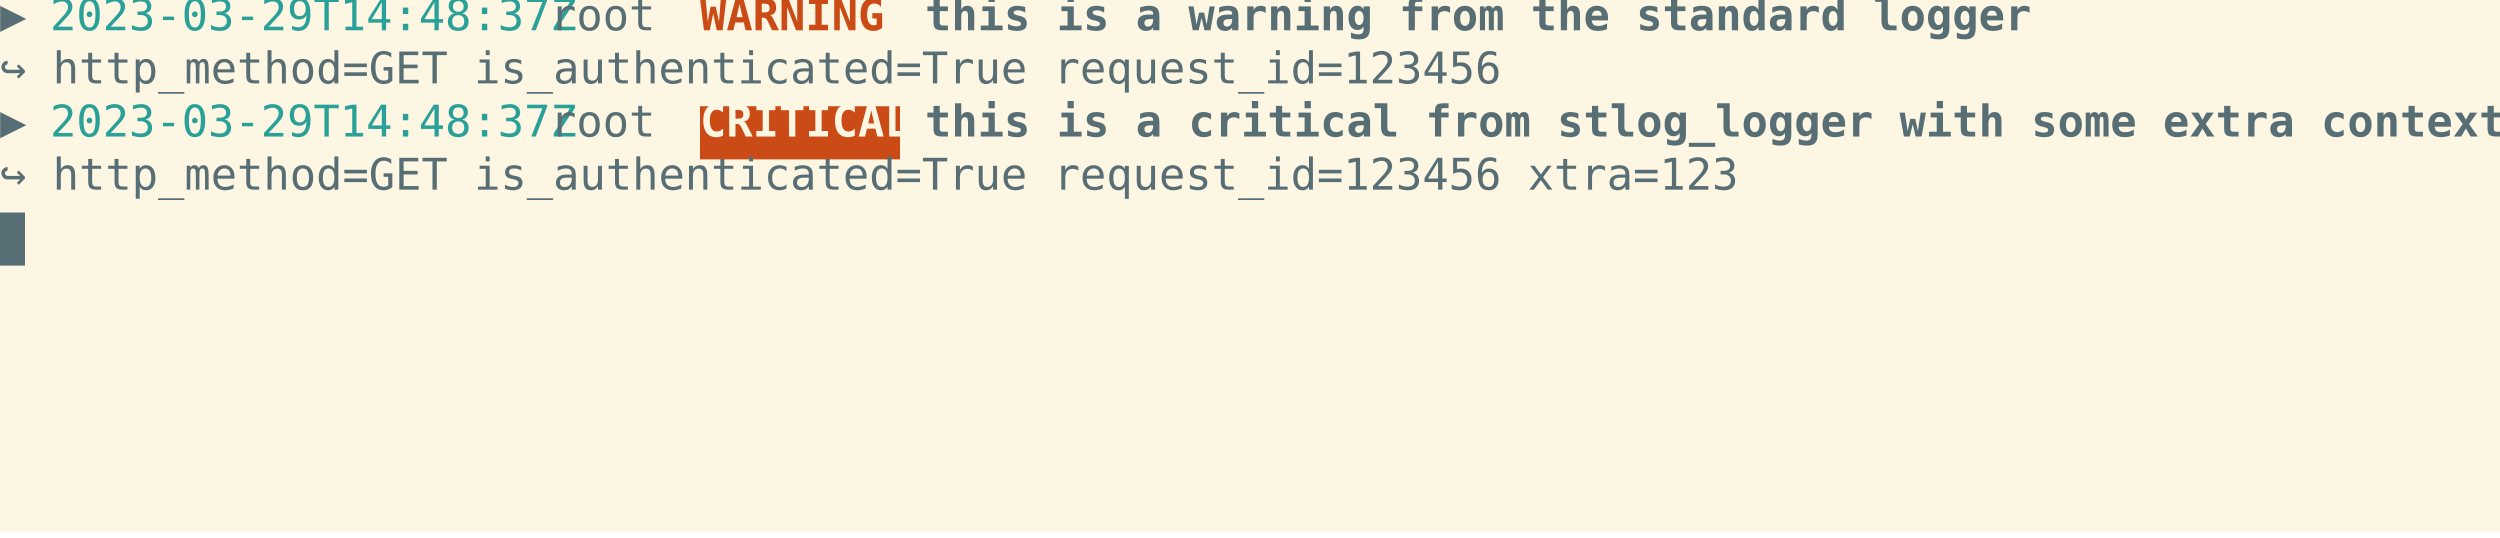
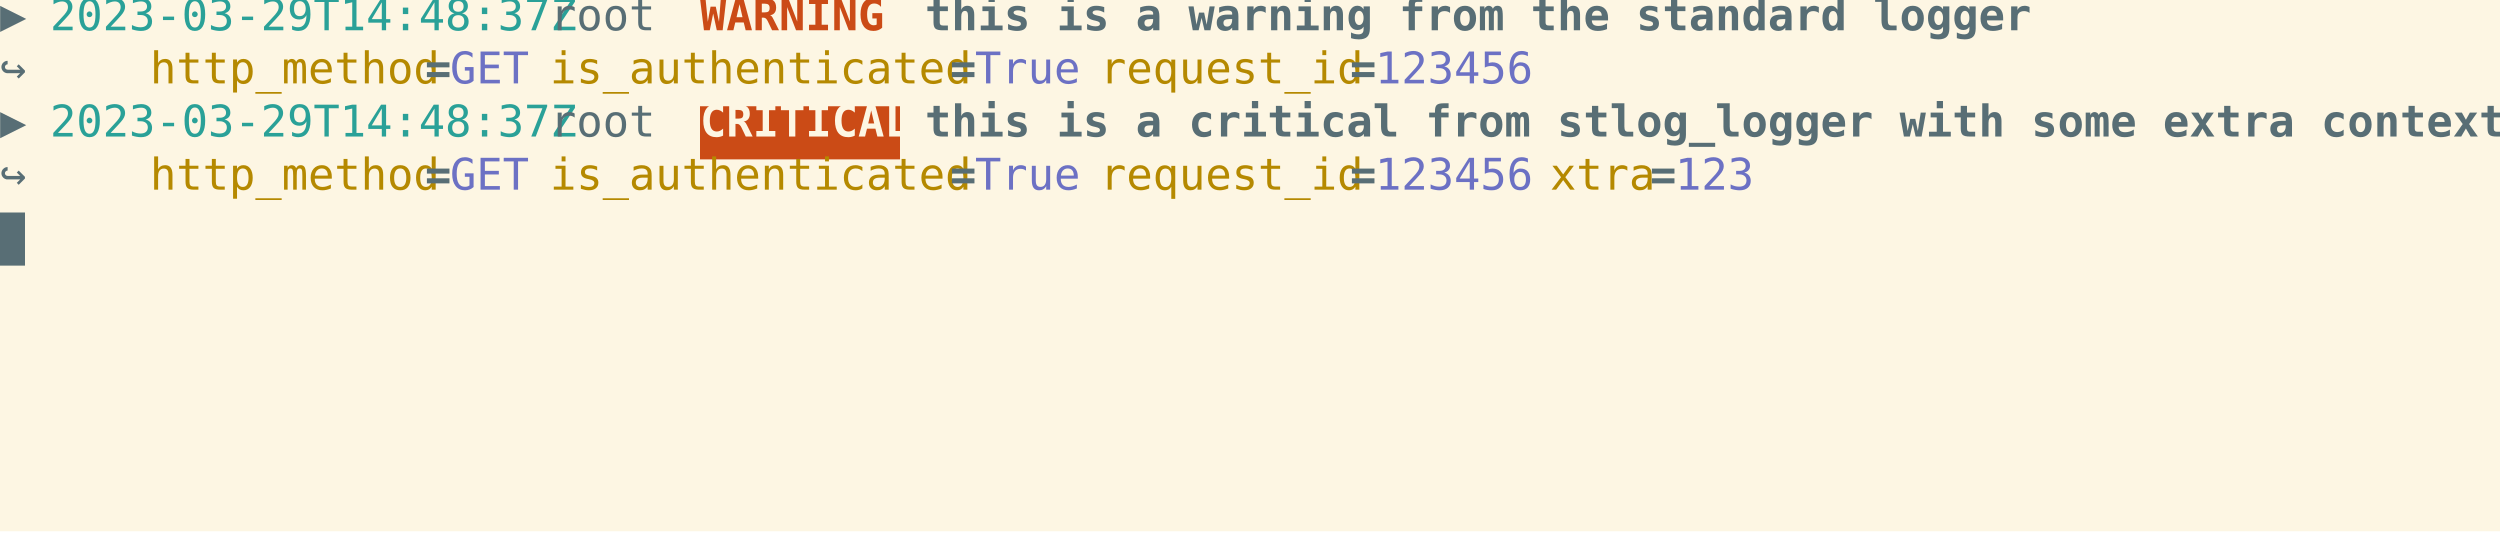
<svg xmlns="http://www.w3.org/2000/svg" xmlns:ns1="https://github.com/nbedos/termtosvg" xmlns:xlink="http://www.w3.org/1999/xlink" id="terminal" baseProfile="full" viewBox="0 0 800 172" width="800" version="1.1">
  <defs>
    <ns1:template_settings>
      <ns1:screen_geometry columns="100" rows="10" />
      <ns1:animation type="css" />
    </ns1:template_settings>
    <style type="text/css" id="generated-style">#screen {
                font-family: 'DejaVu Sans Mono', monospace;
                font-style: normal;
                font-size: 14px;
            }

        text {
            dominant-baseline: text-before-edge;
            white-space: pre;
        }
    </style>
    <style type="text/css" id="user-style">
            /* The colors defined below are the default 16 colors used for rendering text of the terminal. Adjust
               them as needed.
               Solarized light color theme (http://ethanschoonover.com/solarized) */
            .foreground {fill: #586e75;}
            .background {fill: #fdf6e3;}
            .color0 {fill: #fdf6e3;}
            .color1 {fill: #dc322f;}
            .color2 {fill: #859900;}
            .color3 {fill: #b58900;}
            .color4 {fill: #268bd2;}
            .color5 {fill: #6c71c4;}
            .color6 {fill: #2aa198;}
            .color7 {fill: #586e75;}
            .color8 {fill: #839496;}
            .color9 {fill: #cb4b16;}
            .color10 {fill: #eee8d5;}
            .color11 {fill: #93a1a1;}
            .color12 {fill: #657b83;}
            .color13 {fill: #073642;}
            .color14 {fill: #d33682;}
            .color15 {fill: #002b36;}
        </style>
  </defs>
  <svg id="screen" width="800" height="170" viewBox="0 0 800 170" preserveAspectRatio="xMidYMin slice">
    <rect class="background" height="100%" width="100%" x="0" y="0" />
    <defs>
      <g id="g1">
        <text x="0" textLength="16" class="foreground">▶ </text>
        <text x="16" textLength="160" class="color6">2023-03-29T14:48:37Z</text>
        <text x="176" textLength="48" class="foreground"> root </text>
        <text x="224" textLength="64" font-weight="bold" class="color9">WARNING </text>
        <text x="288" textLength="8" class="foreground"> </text>
        <text x="296" textLength="336" font-weight="bold" class="foreground">this is a warning from the standard logger</text>
      </g>
      <g id="g2">
-         <text x="0" textLength="488" class="foreground">    ↪ http_method=GET is_authenticated=True request_id=123456</text>
+         <text x="0" textLength="48" class="foreground">    ↪ </text>
+         <text x="48" textLength="88" class="color3">http_method</text>
+         <text x="136" textLength="8" font-weight="bold" class="foreground">=</text>
+         <text x="144" textLength="24" class="color5">GET</text>
+         <text x="168" textLength="8" class="foreground"> </text>
+         <text x="176" textLength="128" class="color3">is_authenticated</text>
+         <text x="304" textLength="8" font-weight="bold" class="foreground">=</text>
+         <text x="312" textLength="32" class="color5">True</text>
+         <text x="344" textLength="8" class="foreground"> </text>
+         <text x="352" textLength="80" class="color3">request_id</text>
+         <text x="432" textLength="8" font-weight="bold" class="foreground">=</text>
+         <text x="440" textLength="48" class="color5">123456</text>
      </g>
      <g id="g3">
        <text x="0" textLength="16" class="foreground">▶ </text>
        <text x="16" textLength="160" class="color6">2023-03-29T14:48:37Z</text>
        <text x="176" textLength="48" class="foreground"> root </text>
        <text x="224" textLength="64" font-weight="bold" class="background">CRITICAL</text>
        <text x="288" textLength="8" class="foreground"> </text>
        <text x="296" textLength="480" font-weight="bold" class="foreground">this is a critical from stlog_logger with some extra context</text>
      </g>
      <g id="g4">
-         <text x="0" textLength="560" class="foreground">    ↪ http_method=GET is_authenticated=True request_id=123456 xtra=123</text>
+         <text x="0" textLength="48" class="foreground">    ↪ </text>
+         <text x="48" textLength="88" class="color3">http_method</text>
+         <text x="136" textLength="8" font-weight="bold" class="foreground">=</text>
+         <text x="144" textLength="24" class="color5">GET</text>
+         <text x="168" textLength="8" class="foreground"> </text>
+         <text x="176" textLength="128" class="color3">is_authenticated</text>
+         <text x="304" textLength="8" font-weight="bold" class="foreground">=</text>
+         <text x="312" textLength="32" class="color5">True</text>
+         <text x="344" textLength="8" class="foreground"> </text>
+         <text x="352" textLength="80" class="color3">request_id</text>
+         <text x="432" textLength="8" font-weight="bold" class="foreground">=</text>
+         <text x="440" textLength="48" class="color5">123456</text>
+         <text x="488" textLength="8" class="foreground"> </text>
+         <text x="496" textLength="32" class="color3">xtra</text>
+         <text x="528" textLength="8" font-weight="bold" class="foreground">=</text>
+         <text x="536" textLength="24" class="color5">123</text>
      </g>
      <g id="g5">
        <text x="0" textLength="8" class="background"> </text>
      </g>
    </defs>
    <g>
      <use xlink:href="#g1" y="0" />
      <use xlink:href="#g2" y="17" />
      <rect x="224" y="34" width="64" height="17" class="color9" />
      <use xlink:href="#g3" y="34" />
      <use xlink:href="#g4" y="51" />
      <rect x="0" y="68" width="8" height="17" class="foreground" />
      <use xlink:href="#g5" y="68" />
    </g>
  </svg>
</svg>
